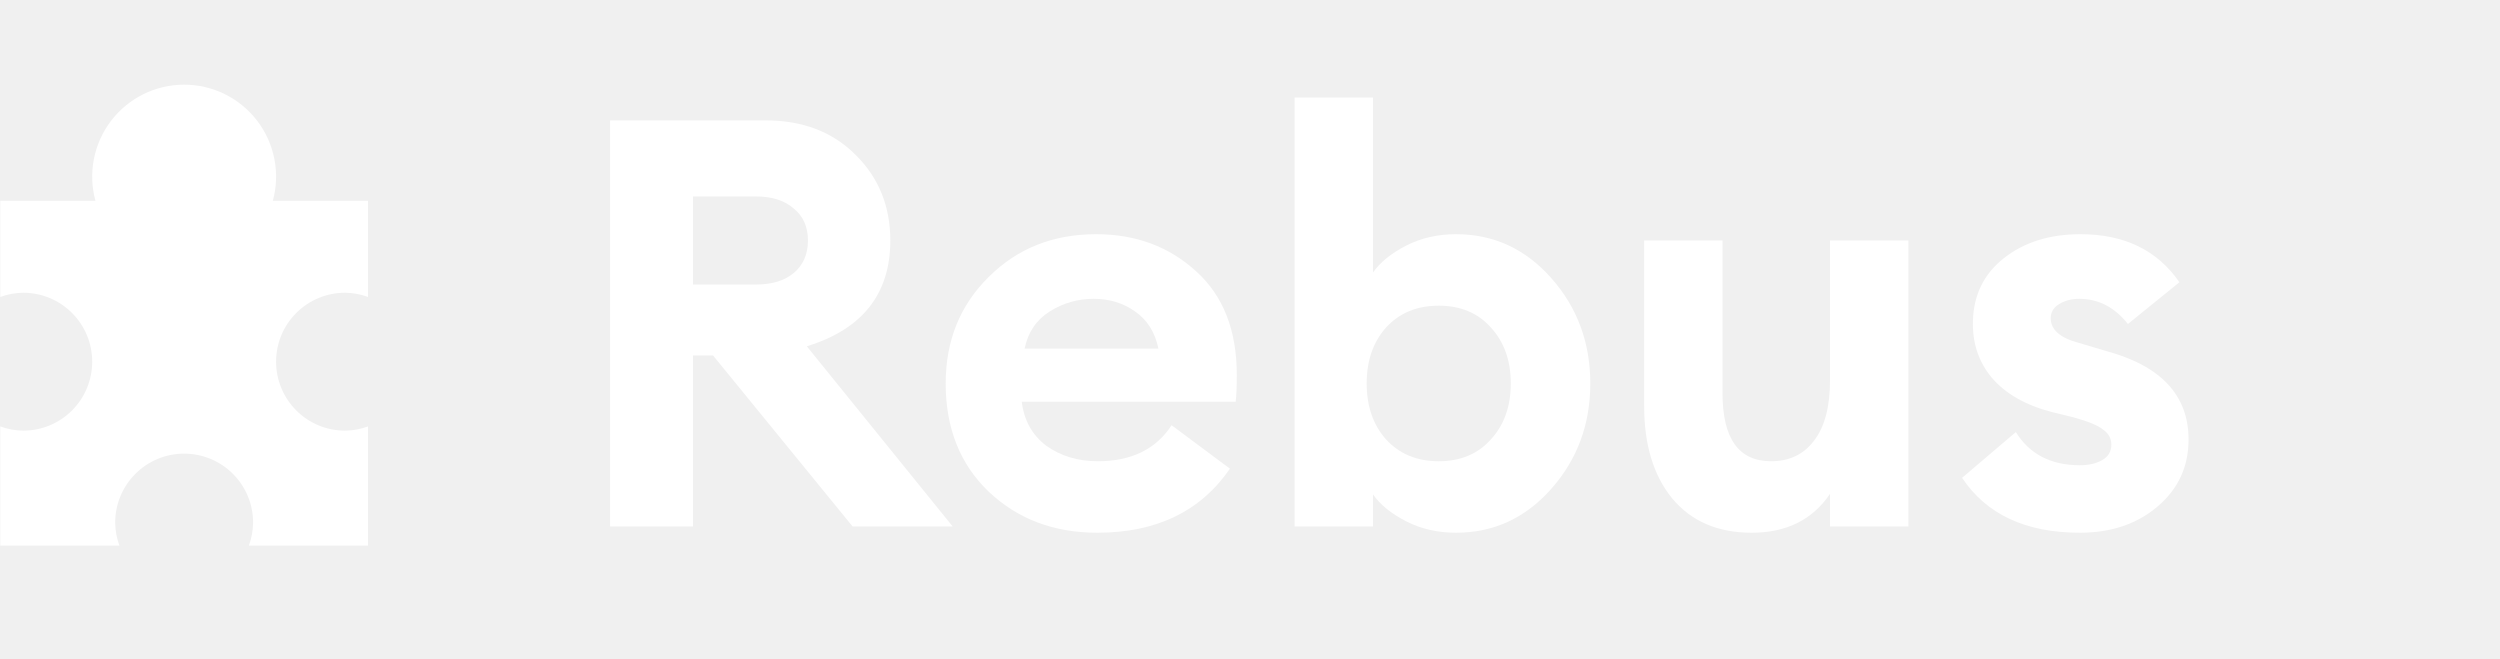
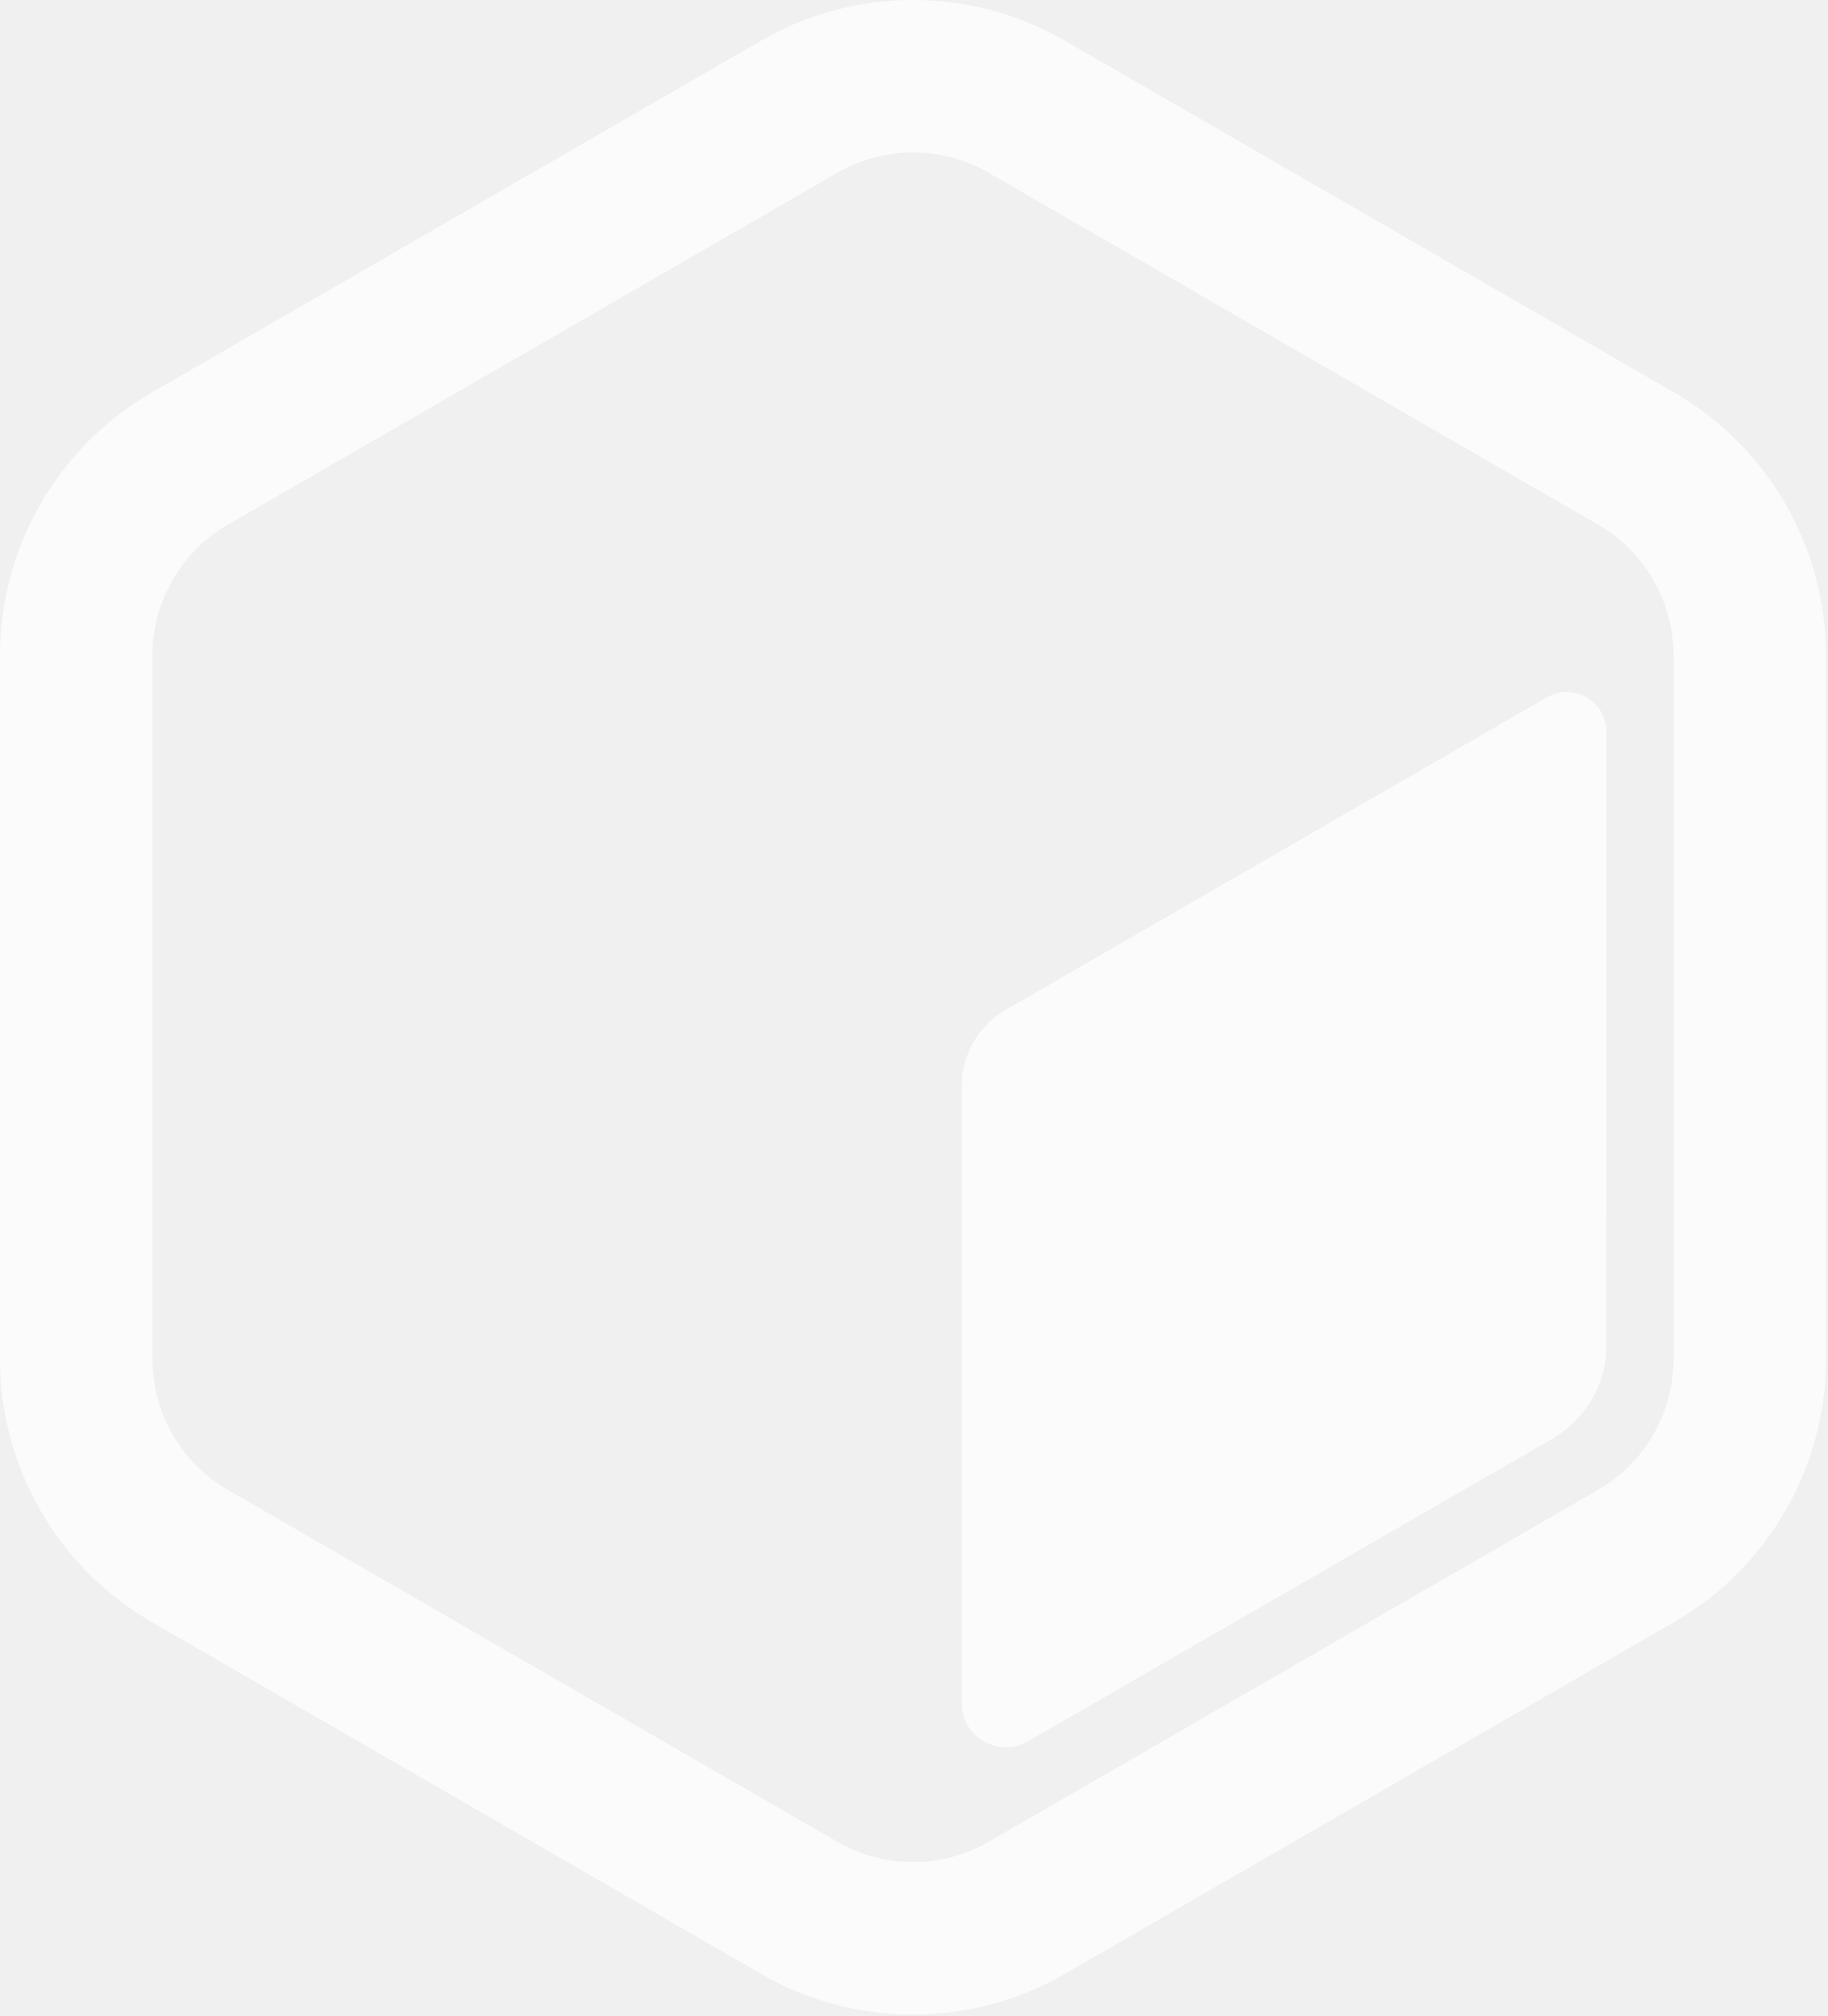
- <svg xmlns="http://www.w3.org/2000/svg" width="1829" height="482" viewBox="0 0 1829 482" fill="none">
-   <path d="M252.429 214.169C258.171 214.223 263.86 215.27 269.245 217.263V146.905H199.61C202.332 136.927 202.716 126.455 200.732 116.304C198.749 106.153 194.451 96.596 188.173 88.376C181.895 80.156 173.806 73.495 164.535 68.91C155.264 64.325 145.06 61.94 134.717 61.94C124.374 61.94 114.17 64.325 104.899 68.91C95.628 73.495 87.539 80.156 81.261 88.376C74.983 96.596 70.685 106.153 68.702 116.304C66.718 126.455 67.102 136.927 69.824 146.905H0.189L0.189 217.263C5.575 215.27 11.264 214.223 17.005 214.169C30.385 214.169 43.217 219.484 52.677 228.945C62.138 238.405 67.453 251.237 67.453 264.617C67.453 277.996 62.138 290.828 52.677 300.289C43.217 309.75 30.385 315.065 17.005 315.065C11.264 315.01 5.575 313.963 0.189 311.97L0.189 399.144H87.363C85.37 393.759 84.324 388.07 84.269 382.328C84.269 368.949 89.584 356.117 99.045 346.656C108.506 337.196 121.338 331.881 134.717 331.881C148.097 331.881 160.928 337.196 170.389 346.656C179.85 356.117 185.165 368.949 185.165 382.328C185.111 388.07 184.064 393.759 182.071 399.144H269.245V311.97C263.86 313.963 258.171 315.01 252.429 315.065C239.049 315.065 226.218 309.75 216.757 300.289C207.296 290.828 201.981 277.996 201.981 264.617C201.981 251.237 207.296 238.405 216.757 228.945C226.218 219.484 239.049 214.169 252.429 214.169Z" fill="white" />
-   <path d="M1521.65 389.746C1482.04 389.746 1453.31 376.357 1435.46 349.579L1474.79 316.107C1484.83 332.285 1500.45 340.374 1521.65 340.374C1528.07 340.374 1533.51 339.119 1537.97 336.609C1542.43 334.098 1544.66 330.332 1544.66 325.312C1544.66 320.849 1542.71 317.222 1538.81 314.433C1535.18 311.365 1527.79 308.296 1516.63 305.228L1501.15 301.462C1481.9 296.441 1467.26 288.073 1457.22 276.358C1447.45 264.643 1442.85 250.696 1443.41 234.517C1443.97 215.55 1451.5 200.347 1466 188.911C1480.79 177.196 1499.48 171.338 1522.07 171.338C1554.15 171.338 1578.28 183.053 1594.45 206.484L1556.8 237.028C1547.04 224.754 1535.18 218.618 1521.23 218.618C1515.65 218.618 1510.77 219.873 1506.59 222.383C1502.4 224.894 1500.31 228.381 1500.31 232.844C1500.31 241.212 1507.15 247.209 1520.81 250.835L1540.48 256.693C1580.93 267.571 1601.15 289.189 1601.15 321.546C1601.15 341.35 1593.62 357.668 1578.55 370.499C1563.49 383.331 1544.52 389.746 1521.65 389.746Z" fill="white" />
-   <path d="M1281.53 389.746C1256.71 389.746 1237.32 381.378 1223.37 364.641C1209.71 347.905 1202.87 325.451 1202.87 297.278V175.94H1260.19V287.654C1260.19 320.848 1272.05 337.445 1295.76 337.445C1309.15 337.445 1319.61 332.424 1327.14 322.382C1334.95 312.34 1338.85 297.557 1338.85 278.031V175.94H1396.17V385.143H1338.85V361.294C1326.02 380.262 1306.91 389.746 1281.53 389.746Z" fill="white" />
-   <path d="M1065.14 389.746C1051.75 389.746 1039.61 386.956 1028.73 381.378C1017.86 375.799 1009.77 369.244 1004.47 361.713V385.143H947.146V71.338H1004.47V199.371C1009.77 191.839 1017.86 185.284 1028.73 179.706C1039.61 174.127 1051.75 171.338 1065.14 171.338C1092.75 171.338 1116.04 182.077 1135.01 203.555C1153.98 225.033 1163.46 250.695 1163.46 280.542C1163.46 310.388 1153.98 336.05 1135.01 357.528C1116.04 379.007 1092.75 389.746 1065.14 389.746ZM1014.09 321.545C1023.85 332.145 1036.68 337.445 1052.58 337.445C1068.48 337.445 1081.18 332.145 1090.66 321.545C1100.42 310.946 1105.3 297.278 1105.3 280.542C1105.3 263.805 1100.42 250.137 1090.66 239.538C1081.18 228.938 1068.48 223.638 1052.58 223.638C1036.68 223.638 1023.85 228.938 1014.09 239.538C1004.61 250.137 999.865 263.805 999.865 280.542C999.865 297.278 1004.61 310.946 1014.09 321.545Z" fill="white" />
-   <path d="M802.744 389.746C770.945 389.746 744.446 379.704 723.247 359.621C702.326 339.537 691.866 313.178 691.866 280.542C691.866 249.301 702.326 223.36 723.247 202.718C744.167 181.798 770.387 171.338 801.907 171.338C830.917 171.338 855.324 180.403 875.128 198.534C894.933 216.386 904.835 241.63 904.835 274.266C904.835 283.471 904.556 290.026 903.998 293.931H747.514C749.188 307.599 755.185 318.338 765.506 326.148C776.105 333.68 788.658 337.445 803.162 337.445C827.709 337.445 845.7 328.659 857.137 311.086L899.814 342.885C878.336 374.126 845.979 389.746 802.744 389.746ZM749.606 255.019H847.513C845.003 243.025 839.285 233.959 830.359 227.823C821.712 221.686 811.67 218.618 800.233 218.618C788.518 218.618 777.779 221.686 768.016 227.823C758.253 233.959 752.117 243.025 749.606 255.019Z" fill="white" />
-   <path d="M446.33 385.143V88.075H560.137C587.194 88.075 609.09 96.443 625.826 113.179C642.842 129.915 651.349 150.836 651.349 175.94C651.349 214.991 630.987 240.793 590.262 253.345L696.956 385.143H623.734L521.643 260.04H506.999V385.143H446.33ZM506.999 208.157H553.024C564.739 208.157 573.944 205.368 580.639 199.789C587.612 193.932 591.099 185.982 591.099 175.94C591.099 165.898 587.612 158.088 580.639 152.509C573.944 146.652 564.739 143.723 553.024 143.723H506.999V208.157Z" fill="white" />
+ <svg xmlns="http://www.w3.org/2000/svg" width="814" height="898" viewBox="0 0 814 898" fill="none">
+   <path d="M745.913 174.903L474.197 18.027C432.564 -6.008 380.84 -6.009 339.209 18.027L67.493 174.902C25.862 198.938 0 243.732 0 291.804V605.555C0 653.627 25.862 698.42 67.493 722.456L339.209 879.332C360.024 891.351 383.364 897.359 406.703 897.359C430.042 897.359 453.381 891.351 474.197 879.332L745.913 722.456C787.544 698.42 813.406 653.626 813.406 605.555V291.804C813.406 243.732 787.544 198.939 745.913 174.903ZM745.473 605.556C745.473 629.435 732.626 651.686 711.947 663.626L440.231 820.502C419.55 832.441 393.857 832.441 373.176 820.502L101.46 663.626C80.781 651.686 67.934 629.435 67.934 605.556V291.805C67.934 267.925 80.781 245.674 101.46 233.734L373.176 76.859C383.517 70.888 395.108 67.904 406.703 67.904C418.298 67.904 429.891 70.889 440.23 76.859L711.946 233.735C732.625 245.674 745.472 267.925 745.472 291.805V605.556H745.473Z" fill="#FBFBFB" />
+   <path d="M689.119 310.623L447.833 449.93C435.835 456.857 428.443 469.659 428.443 483.514V758.635C428.443 773.759 444.813 783.214 457.914 775.656L691.611 640.82C706.437 632.26 715.647 616.308 715.647 599.188C715.647 599.188 715.621 402.947 715.586 325.892C715.58 312.312 700.879 303.834 689.118 310.624L689.119 310.623Z" fill="#FBFBFB" />
</svg>
